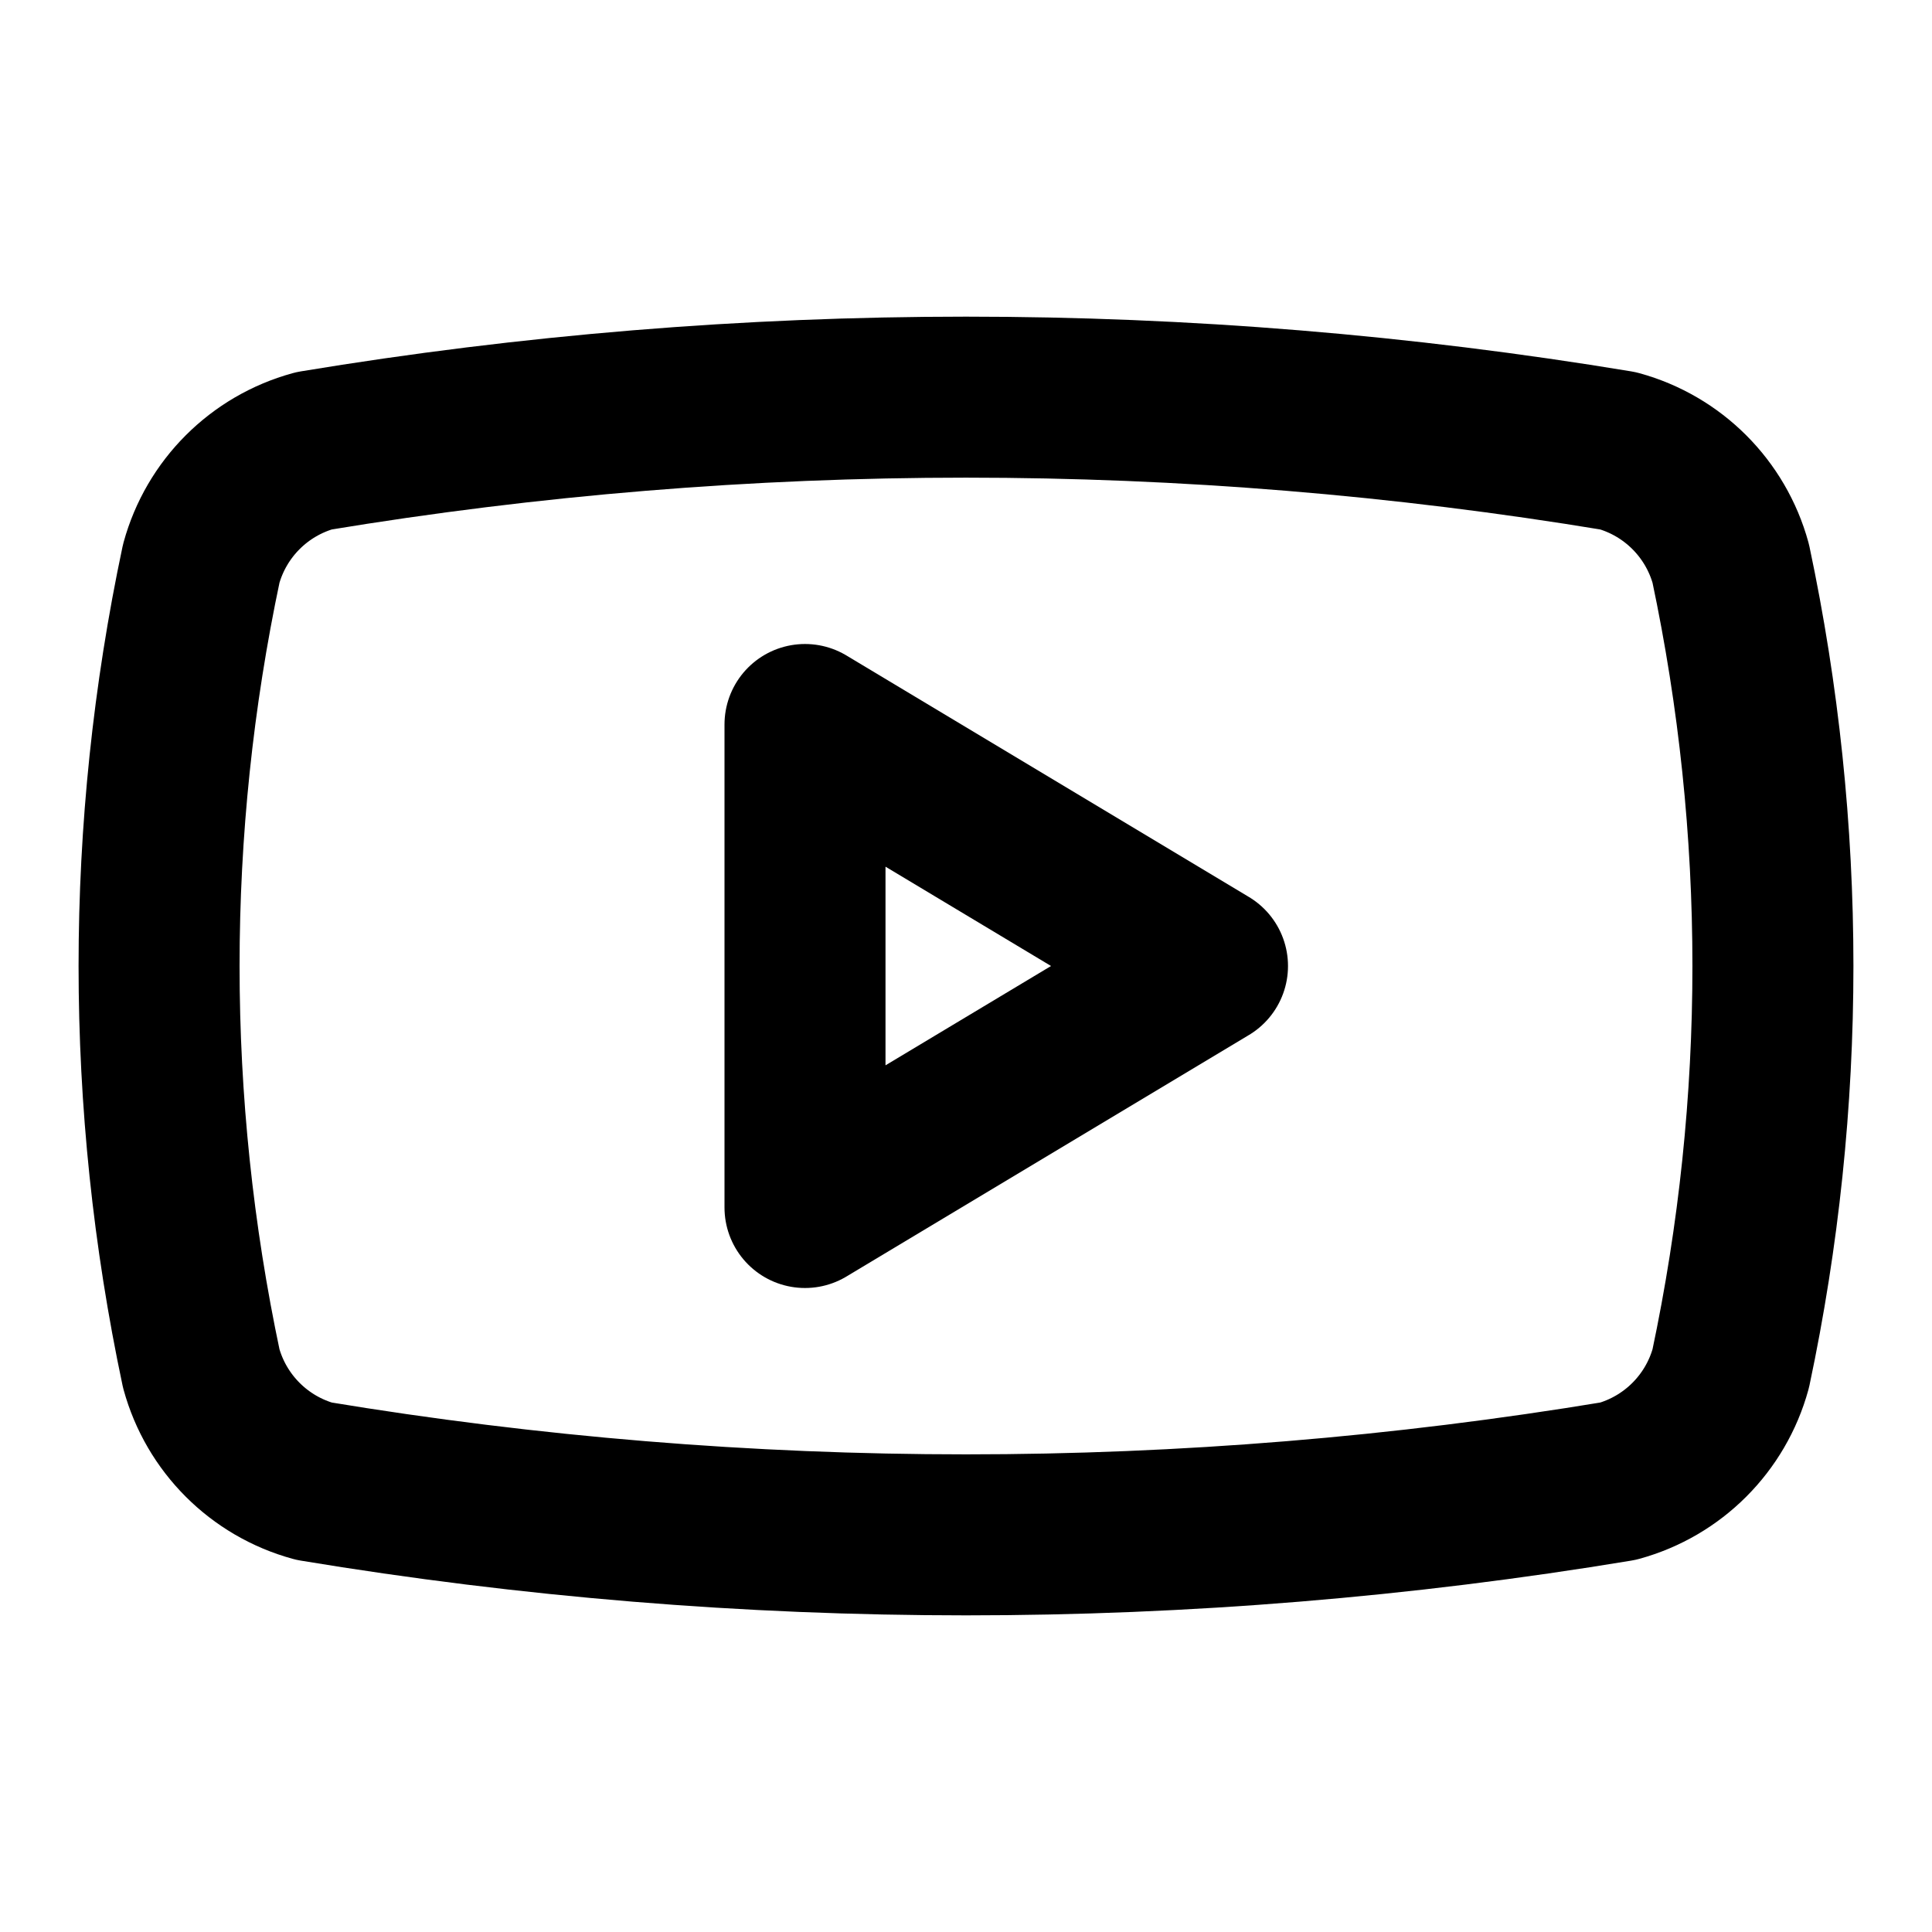
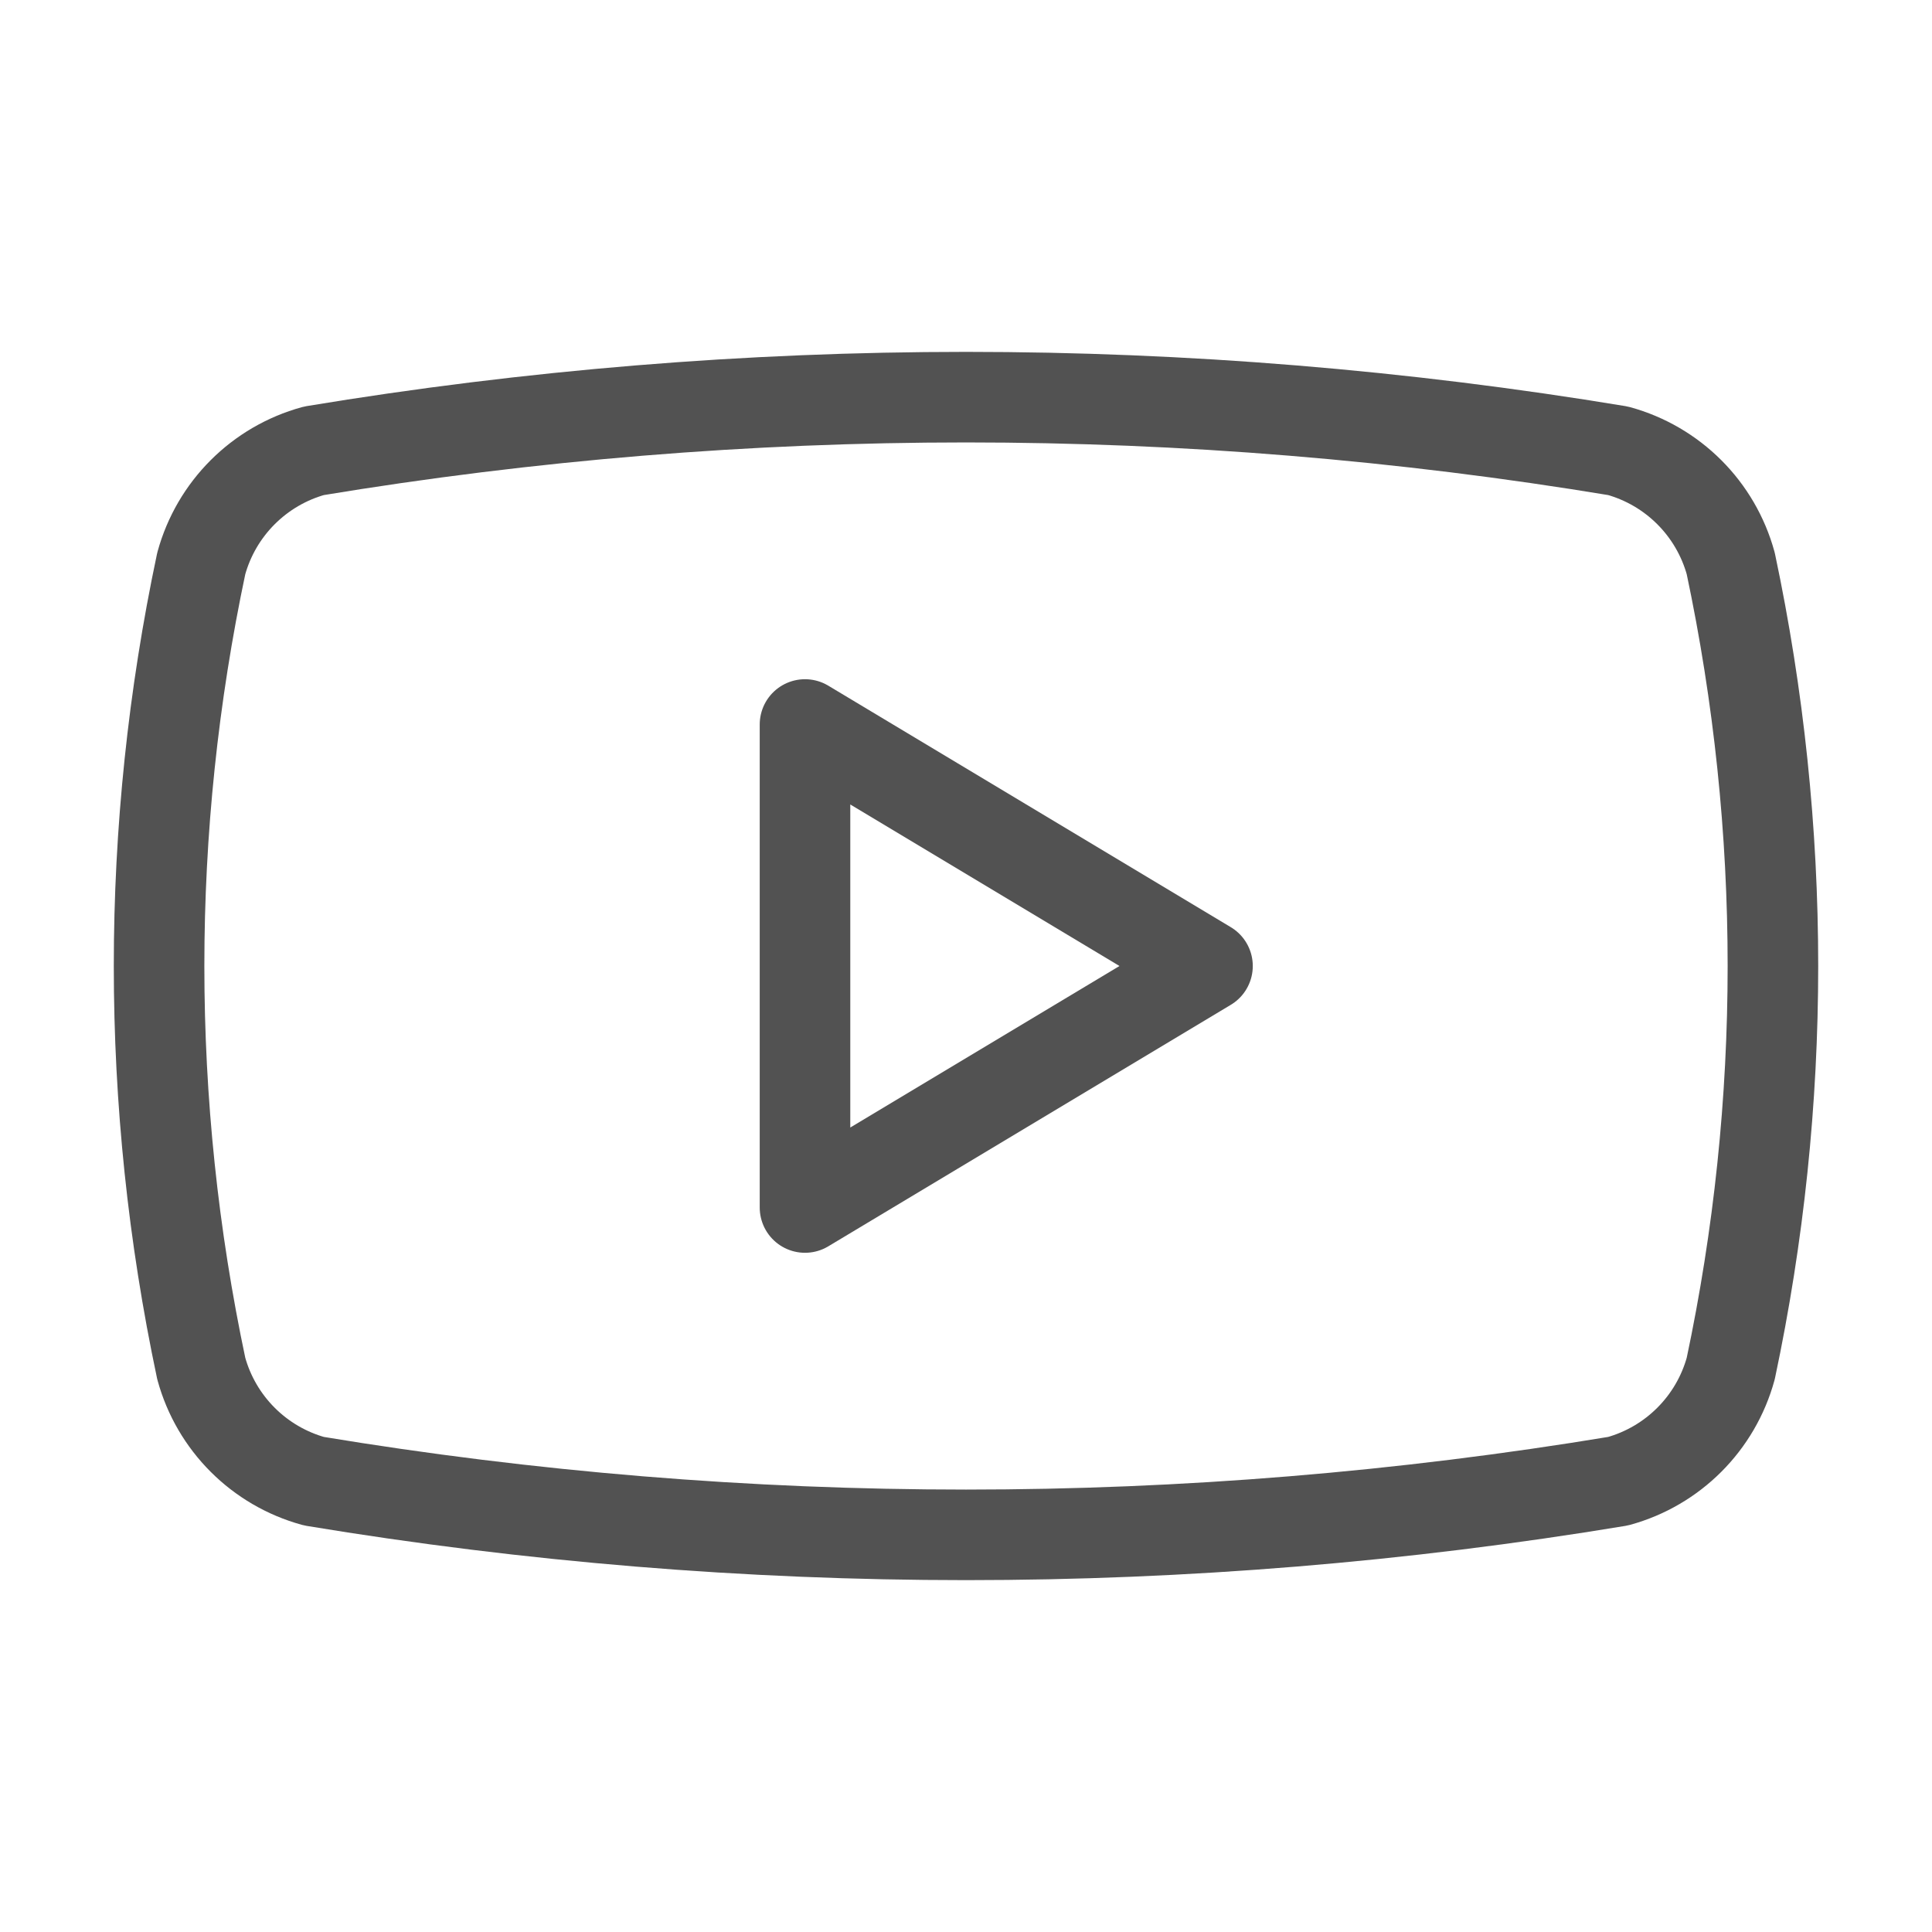
- <svg xmlns="http://www.w3.org/2000/svg" width="24" height="24" viewBox="0 0 24 24" fill="none" stroke="currentColor" stroke-width="2" stroke-linecap="round" stroke-linejoin="round" class="lucide lucide-youtube">
+ <svg xmlns="http://www.w3.org/2000/svg" width="16" height="16" viewBox="0 0 24 24" fill="none" stroke="#525252" stroke-width="1.125" stroke-linecap="round" stroke-linejoin="round" class="lucide lucide-youtube">
  <path d="M2.5 17a24.12 24.12 0 0 1 0-10 2 2 0 0 1 1.4-1.4 49.56 49.56 0 0 1 16.2 0A2 2 0 0 1 21.5 7a24.12 24.12 0 0 1 0 10 2 2 0 0 1-1.4 1.4 49.55 49.55 0 0 1-16.2 0A2 2 0 0 1 2.5 17" />
  <path d="m10 15 5-3-5-3z" />
</svg>
